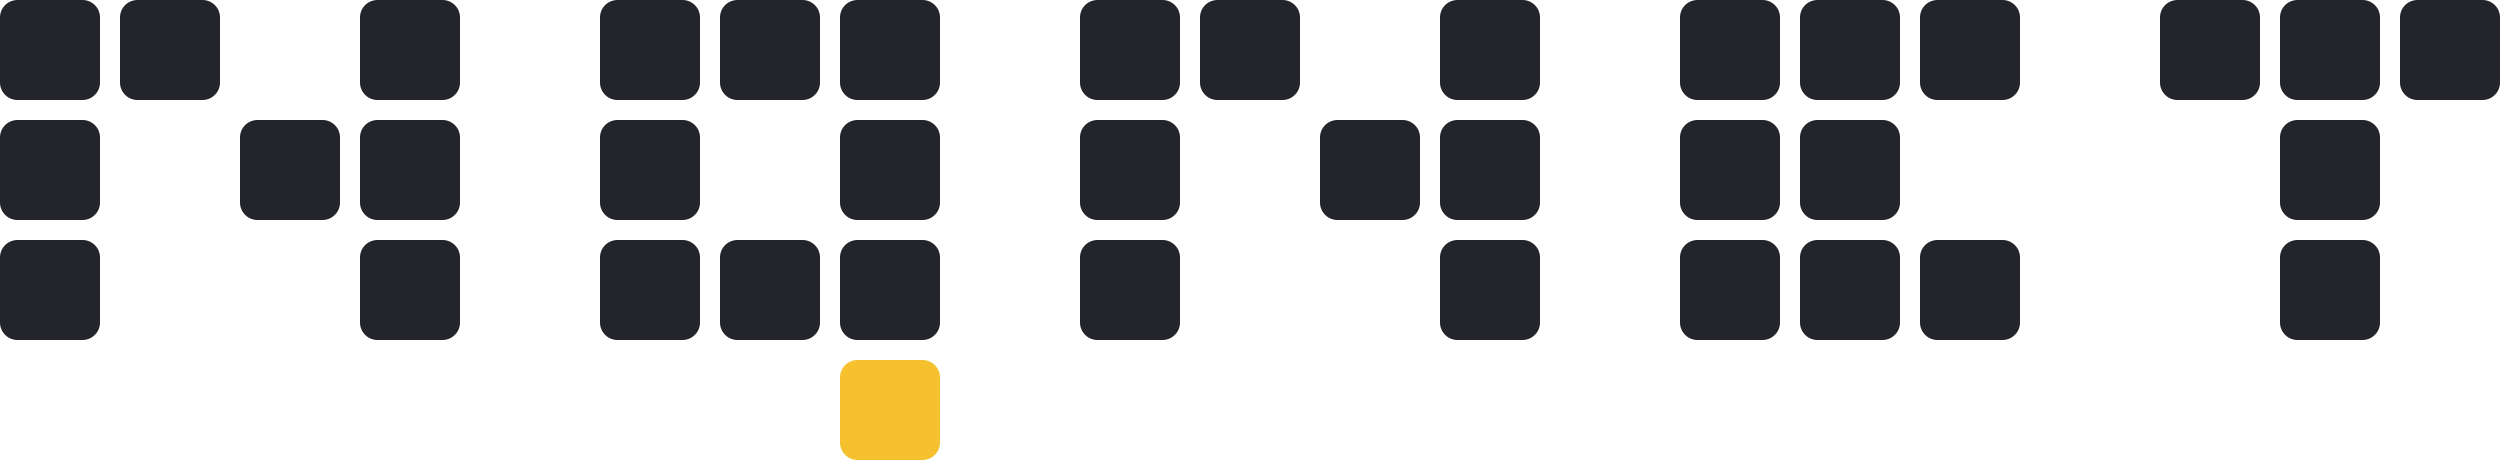
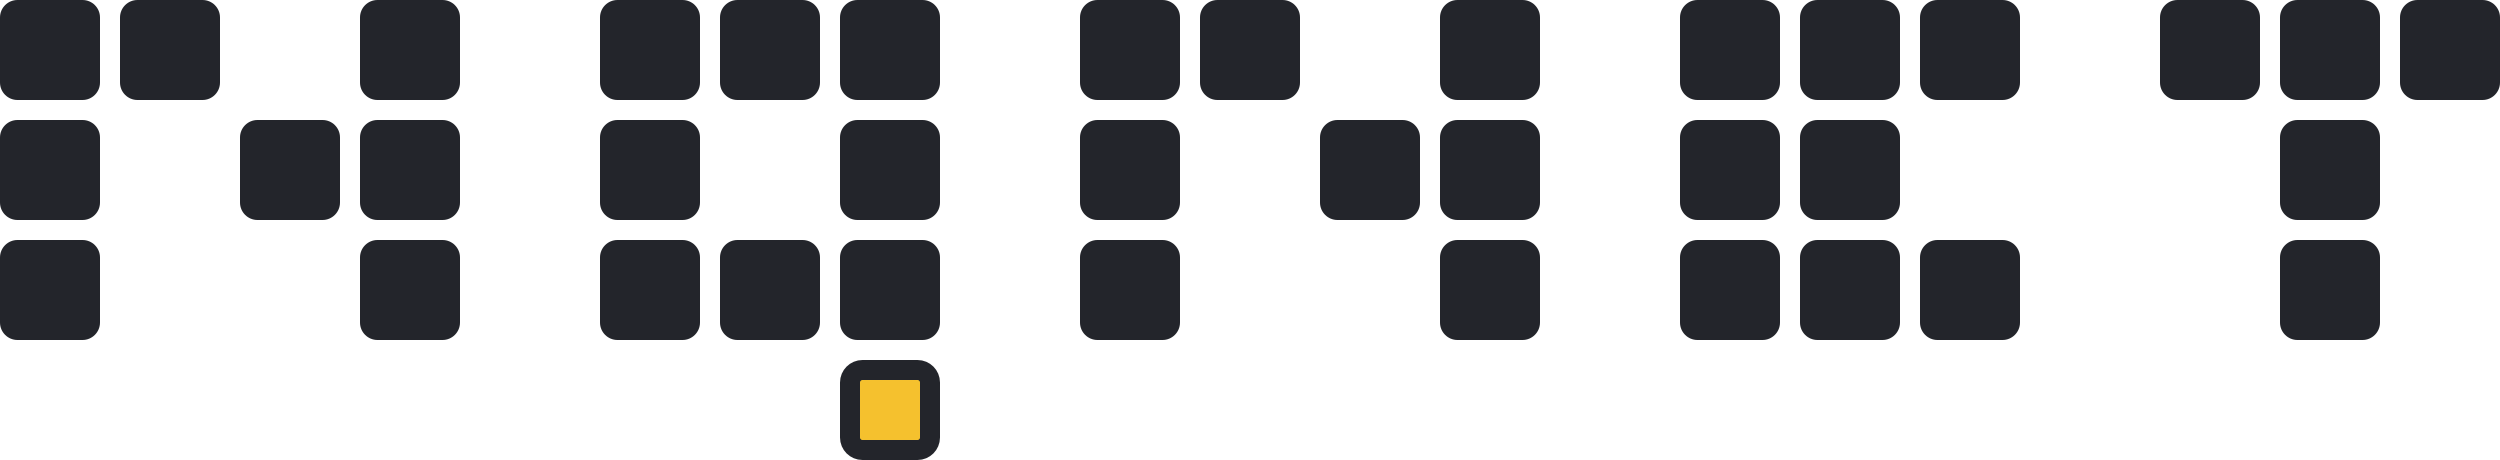
<svg xmlns="http://www.w3.org/2000/svg" viewBox="0 0 1000 184" width="1000" height="184" role="img" aria-label="Nonet">
  <rect x="0" y="0" width="40" height="40" rx="7" fill="#23252b" />
  <rect x="48" y="0" width="40" height="40" rx="7" fill="#23252b" />
  <rect x="144" y="0" width="40" height="40" rx="7" fill="#23252b" />
  <rect x="0" y="48" width="40" height="40" rx="7" fill="#23252b" />
  <rect x="96" y="48" width="40" height="40" rx="7" fill="#23252b" />
  <rect x="144" y="48" width="40" height="40" rx="7" fill="#23252b" />
  <rect x="0" y="96" width="40" height="40" rx="7" fill="#23252b" />
  <rect x="144" y="96" width="40" height="40" rx="7" fill="#23252b" />
  <rect x="240" y="0" width="40" height="40" rx="7" fill="#23252b" />
  <rect x="288" y="0" width="40" height="40" rx="7" fill="#23252b" />
  <rect x="336" y="0" width="40" height="40" rx="7" fill="#23252b" />
  <rect x="240" y="48" width="40" height="40" rx="7" fill="#23252b" />
  <rect x="336" y="48" width="40" height="40" rx="7" fill="#23252b" />
  <rect x="240" y="96" width="40" height="40" rx="7" fill="#23252b" />
  <rect x="288" y="96" width="40" height="40" rx="7" fill="#23252b" />
  <rect x="336" y="96" width="40" height="40" rx="7" fill="#23252b" />
-   <rect x="336" y="144" width="40" height="40" rx="7" fill="#f5c12e" />
+   <rect x="340" y="148" width="32" height="32" rx="5" fill="#f5c12e" stroke="#23252b" stroke-width="8" />
  <rect x="432" y="0" width="40" height="40" rx="7" fill="#23252b" />
  <rect x="480" y="0" width="40" height="40" rx="7" fill="#23252b" />
  <rect x="576" y="0" width="40" height="40" rx="7" fill="#23252b" />
  <rect x="432" y="48" width="40" height="40" rx="7" fill="#23252b" />
  <rect x="528" y="48" width="40" height="40" rx="7" fill="#23252b" />
  <rect x="576" y="48" width="40" height="40" rx="7" fill="#23252b" />
  <rect x="432" y="96" width="40" height="40" rx="7" fill="#23252b" />
  <rect x="576" y="96" width="40" height="40" rx="7" fill="#23252b" />
  <rect x="672" y="0" width="40" height="40" rx="7" fill="#23252b" />
  <rect x="720" y="0" width="40" height="40" rx="7" fill="#23252b" />
  <rect x="768" y="0" width="40" height="40" rx="7" fill="#23252b" />
  <rect x="672" y="48" width="40" height="40" rx="7" fill="#23252b" />
  <rect x="720" y="48" width="40" height="40" rx="7" fill="#23252b" />
  <rect x="672" y="96" width="40" height="40" rx="7" fill="#23252b" />
  <rect x="720" y="96" width="40" height="40" rx="7" fill="#23252b" />
  <rect x="768" y="96" width="40" height="40" rx="7" fill="#23252b" />
  <rect x="864" y="0" width="40" height="40" rx="7" fill="#23252b" />
  <rect x="912" y="0" width="40" height="40" rx="7" fill="#23252b" />
  <rect x="960" y="0" width="40" height="40" rx="7" fill="#23252b" />
  <rect x="912" y="48" width="40" height="40" rx="7" fill="#23252b" />
  <rect x="912" y="96" width="40" height="40" rx="7" fill="#23252b" />
</svg>
